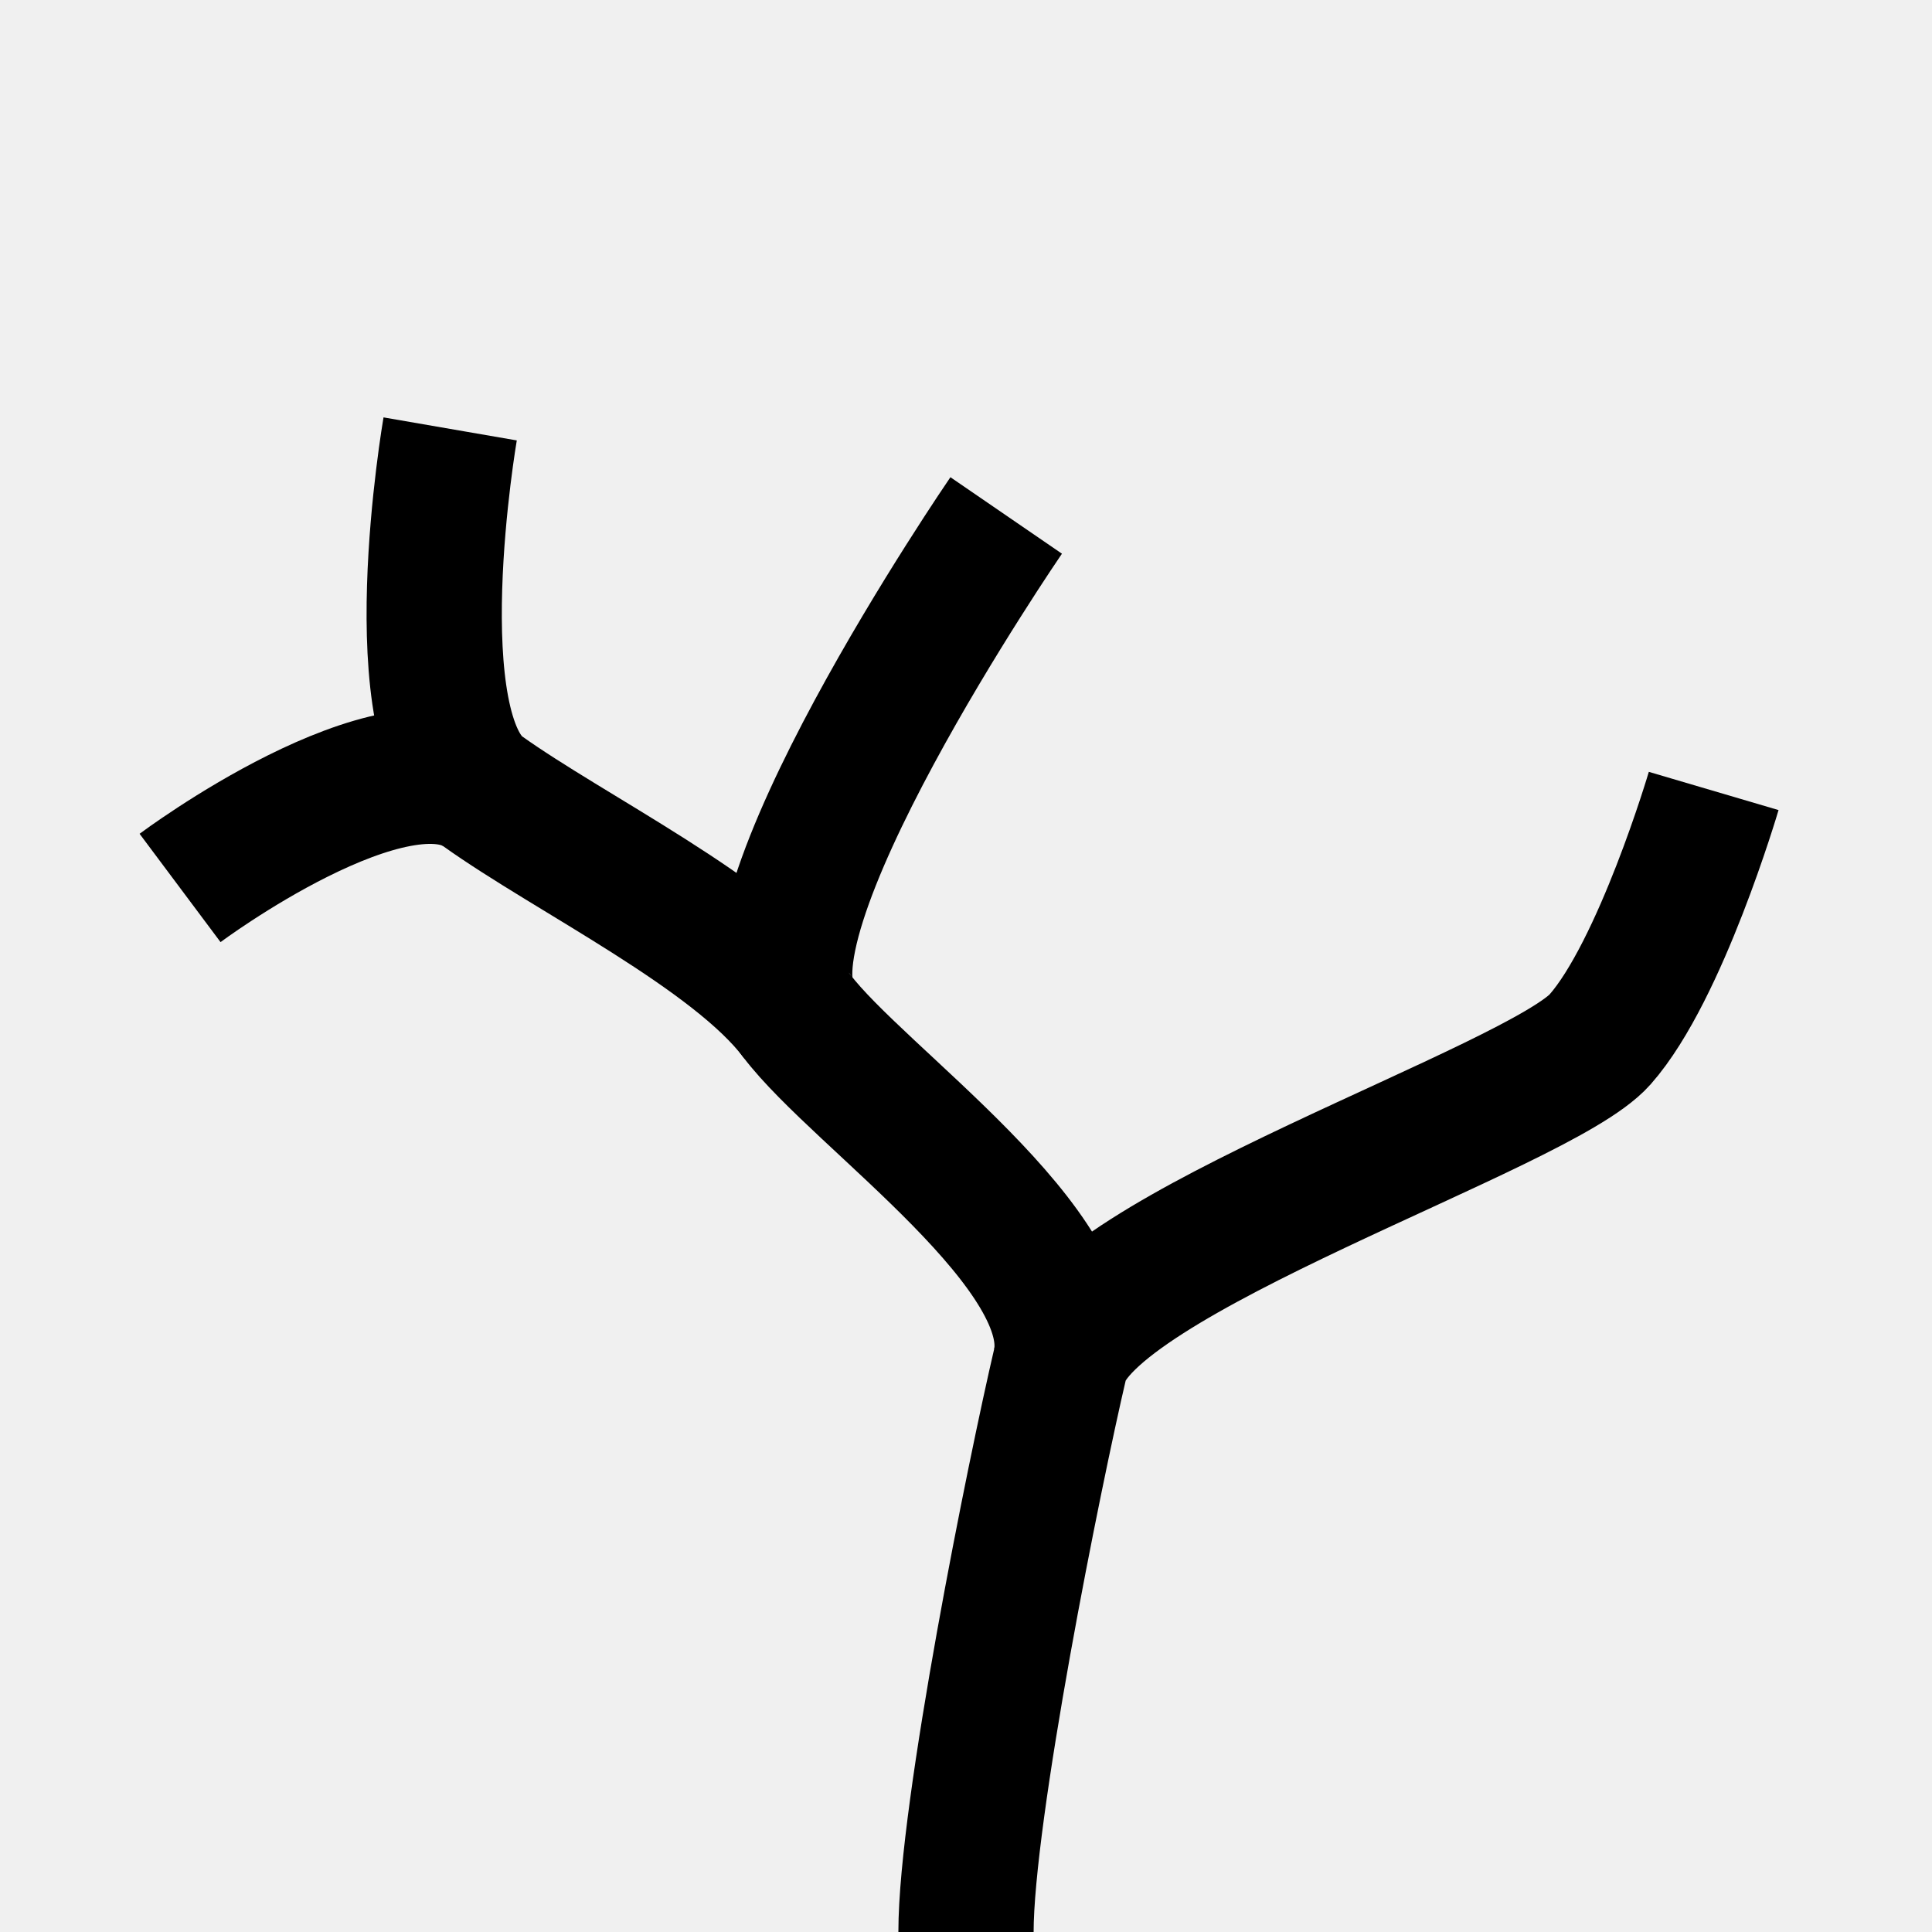
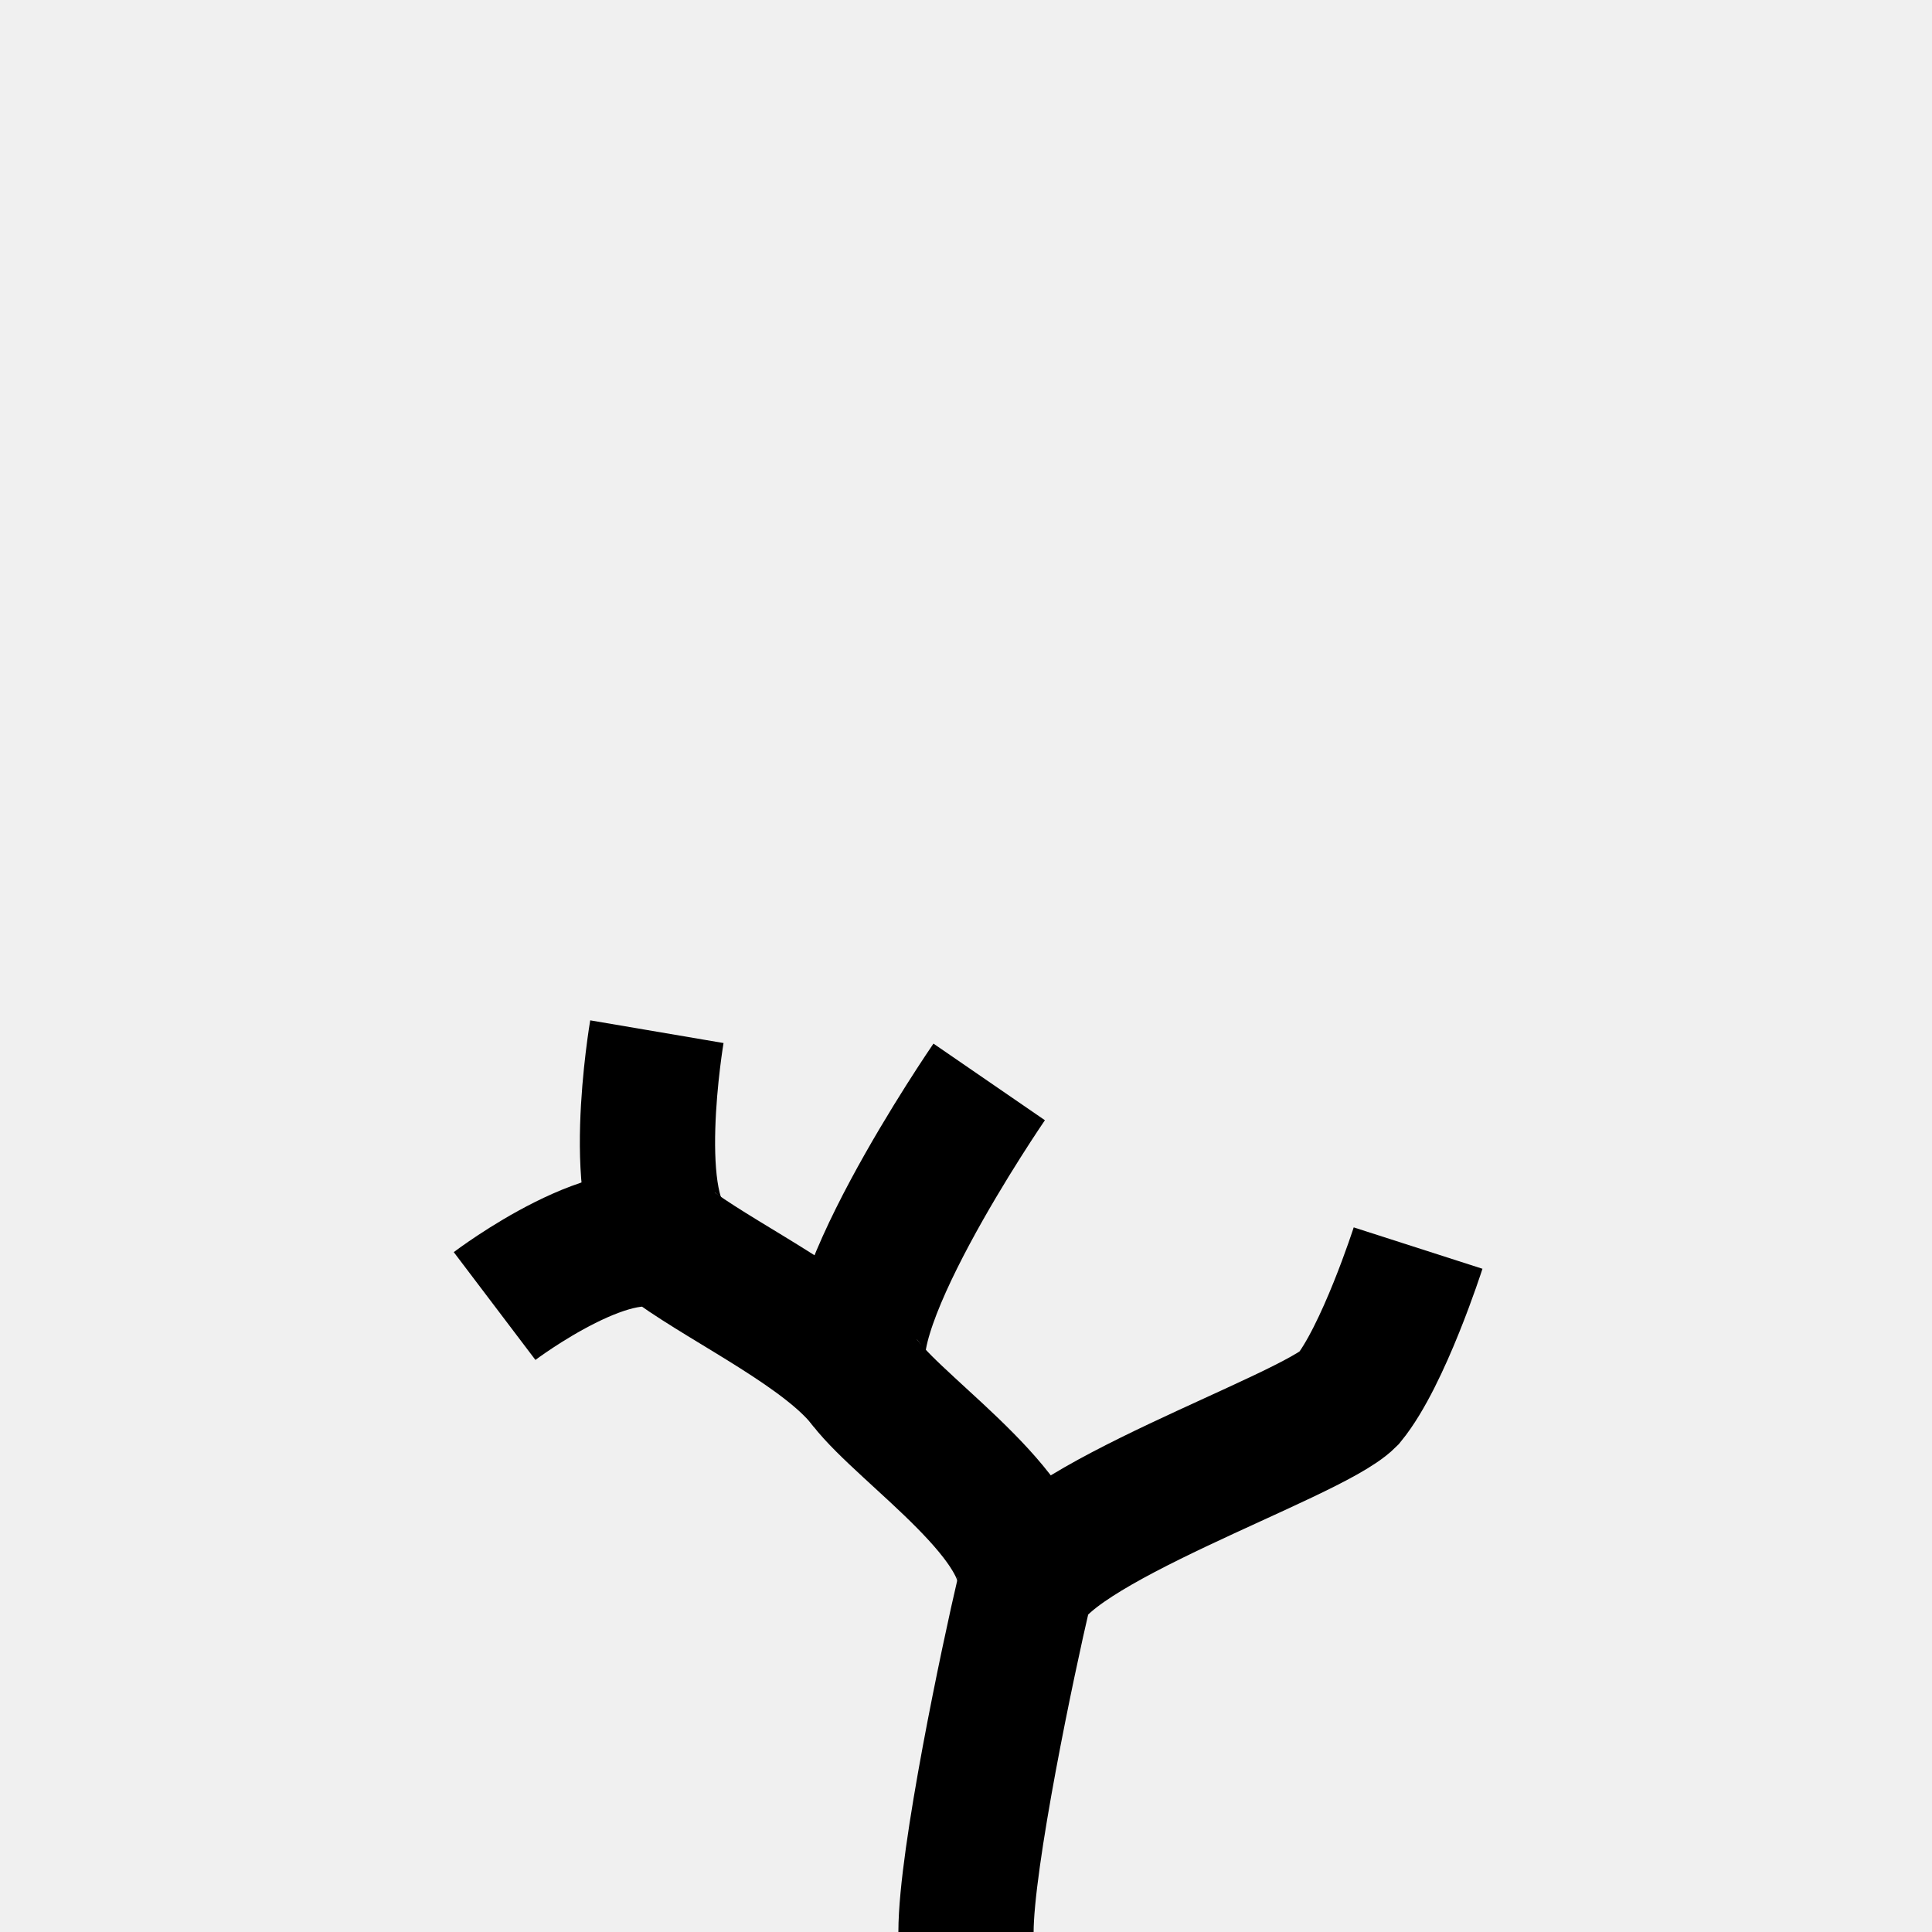
<svg xmlns="http://www.w3.org/2000/svg" version="1.1" viewBox="-2.5 -5 5 5" fill="white" stroke="black" stroke-width="0.35">
-   <path fill="none" d="M0,0 c0,-0.31,0.178,-1.19,0.244,-1.472 s1.24,-0.66,1.397,-0.838 c0.157,-0.178,0.294,-0.643,0.294,-0.643" />
-   <path fill="none" d="M-2.034,-2.702 c0,0,0.554,-0.414,0.782,-0.251 C-1.024,-2.79,-0.599,-2.584,-0.438,-2.371 c0.161,0.213,0.745,0.608,0.682,0.899" />
-   <path fill="none" d="M-1.335,-3.89 c0,0,-0.135,0.781,0.083,0.937" />
-   <path fill="none" d="M-0.438,-2.371 C-0.627,-2.6,0.104,-3.666,0.104,-3.666" />
+   <path fill="none" d="M0,0 c0,-0.19,0.11,-0.71,0.15,-0.88 s0.74,-0.4,0.84,-0.5 c0.09,-0.11,0.18,-0.39,0.18,-0.39" />
+   <path fill="none" d="M-1.22,-1.62 c0,0,0.33,-0.25,0.47,-0.15 C-0.61,-1.67,-0.36,-1.55,-0.26,-1.42 c0.1,0.13,0.45,0.36,0.41,0.54" />
+   <path fill="none" d="M-0.8,-2.33 c0,0,-0.08,0.47,0.05,0.56" />
+   <path fill="none" d="M-0.26,-1.42 C-0.38,-1.56,0.06,-2.2,0.06,-2.2" />
</svg>
